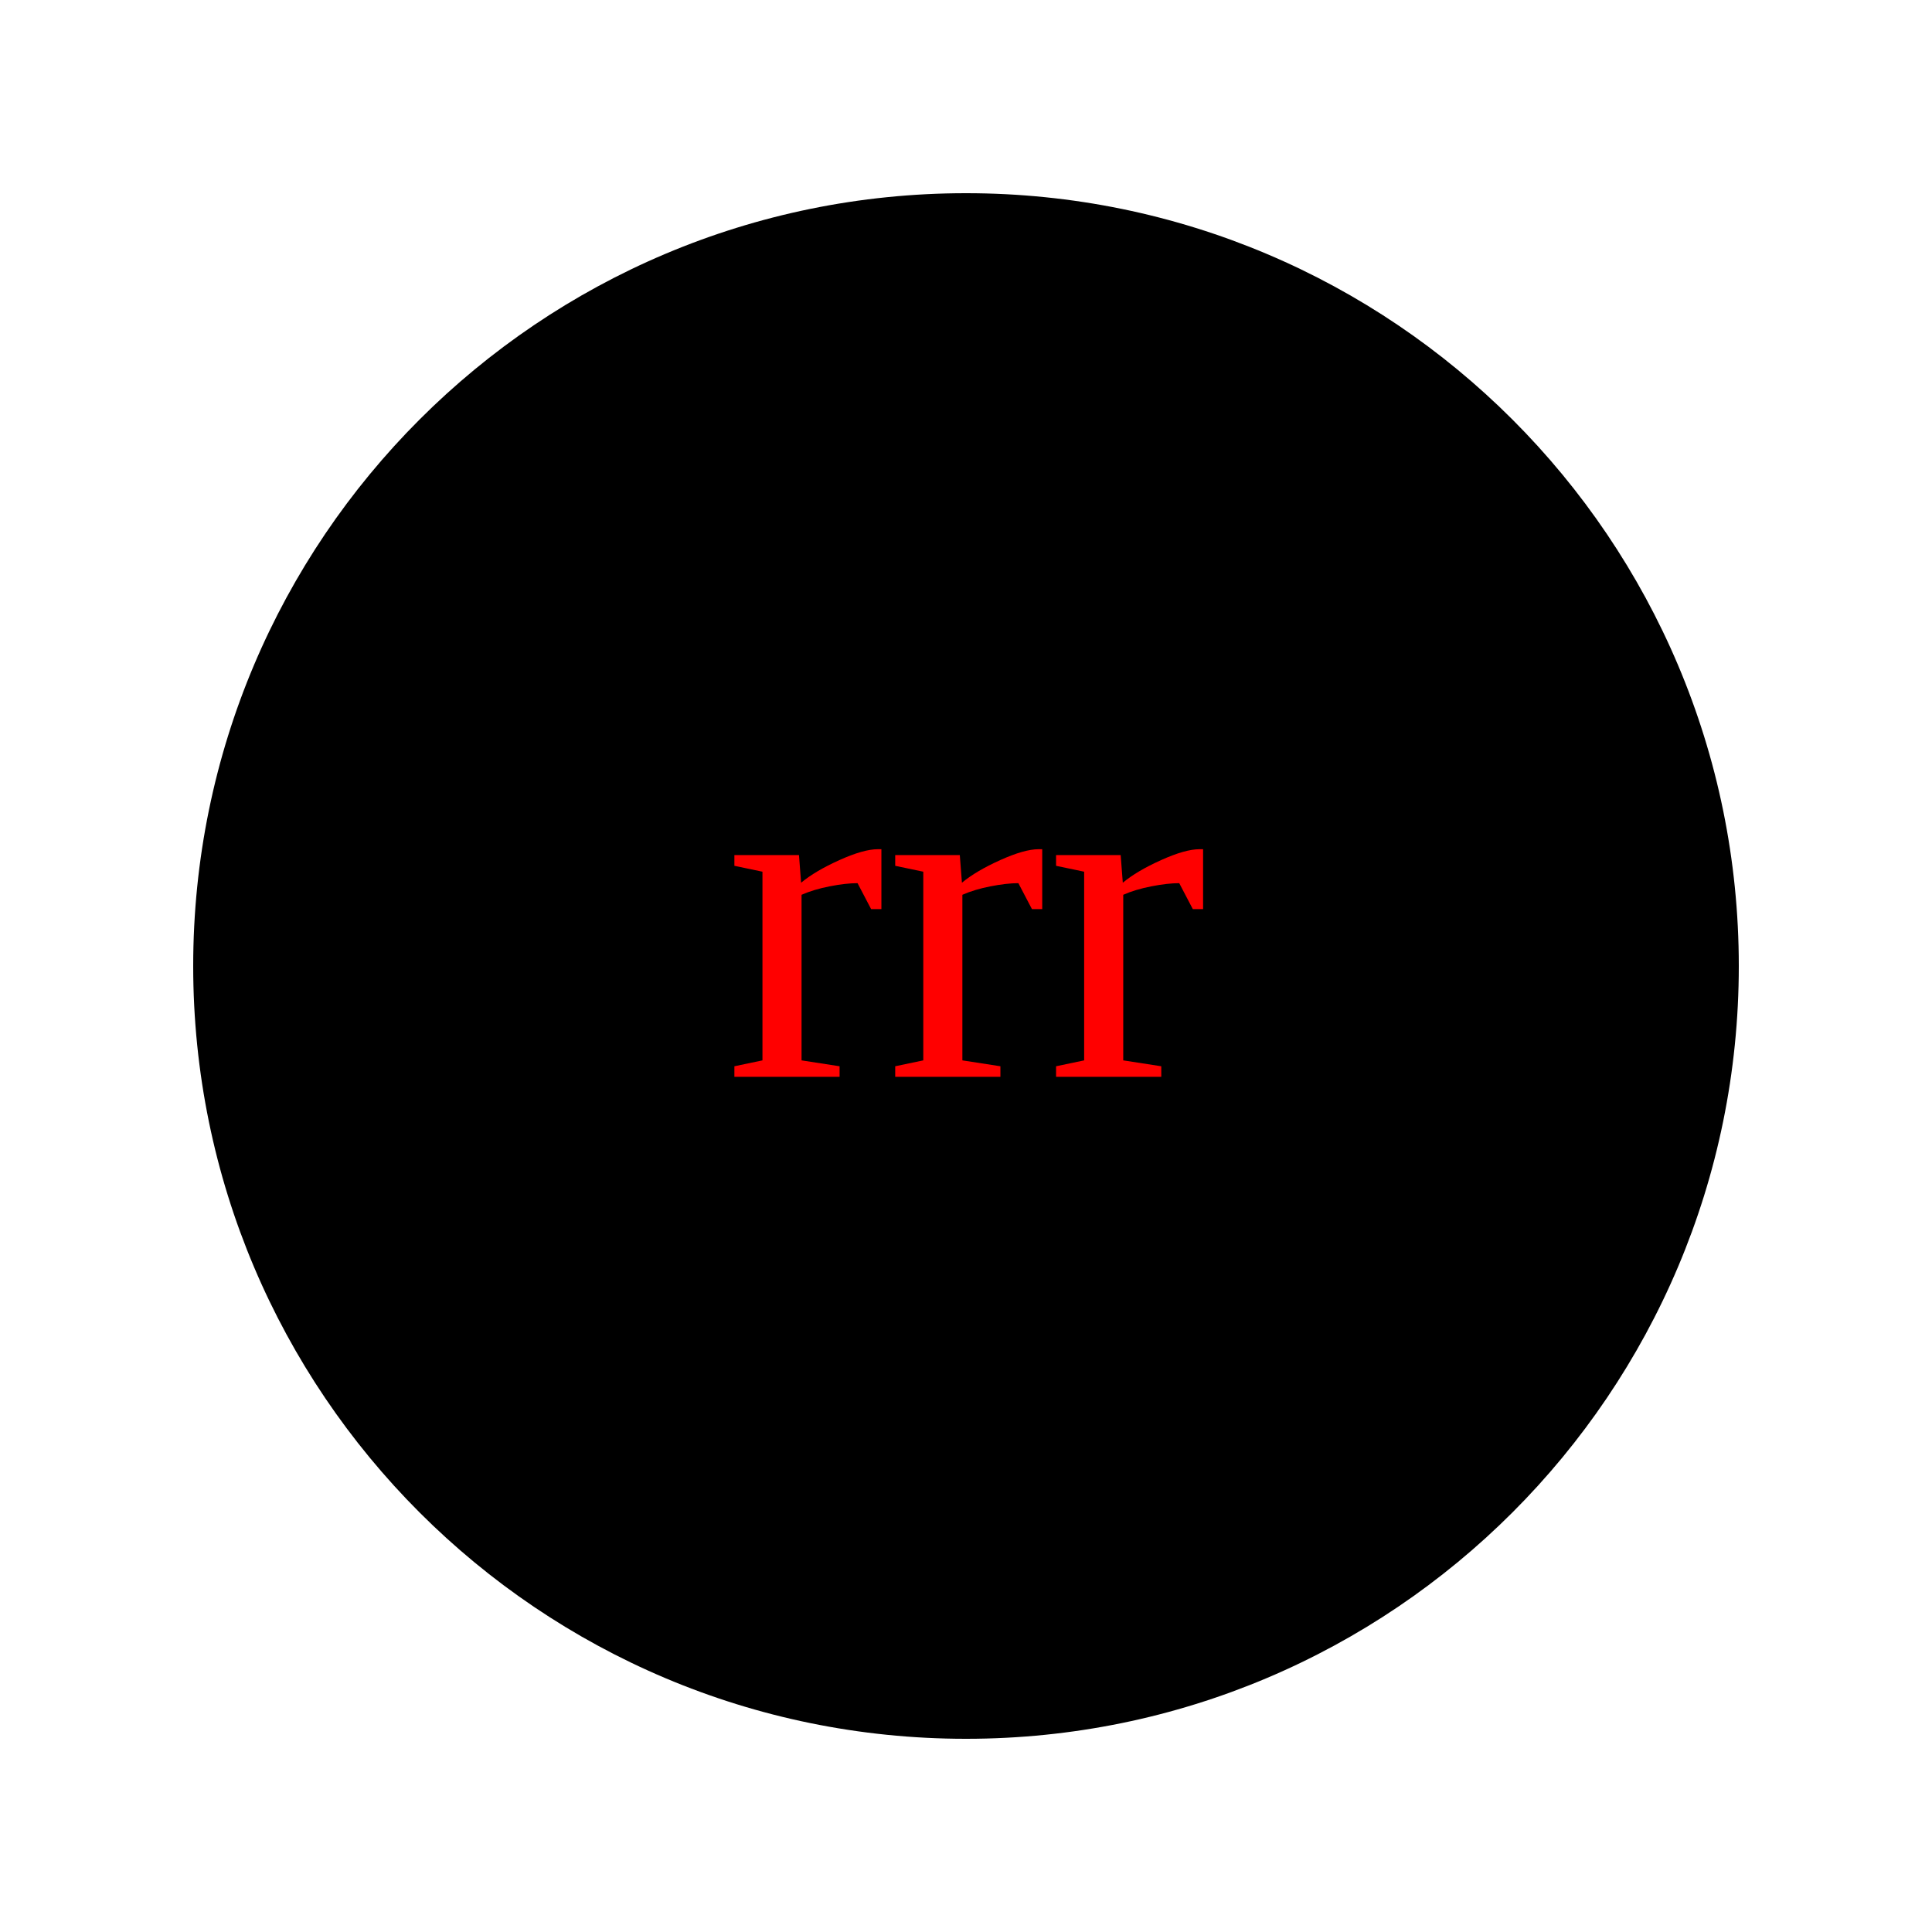
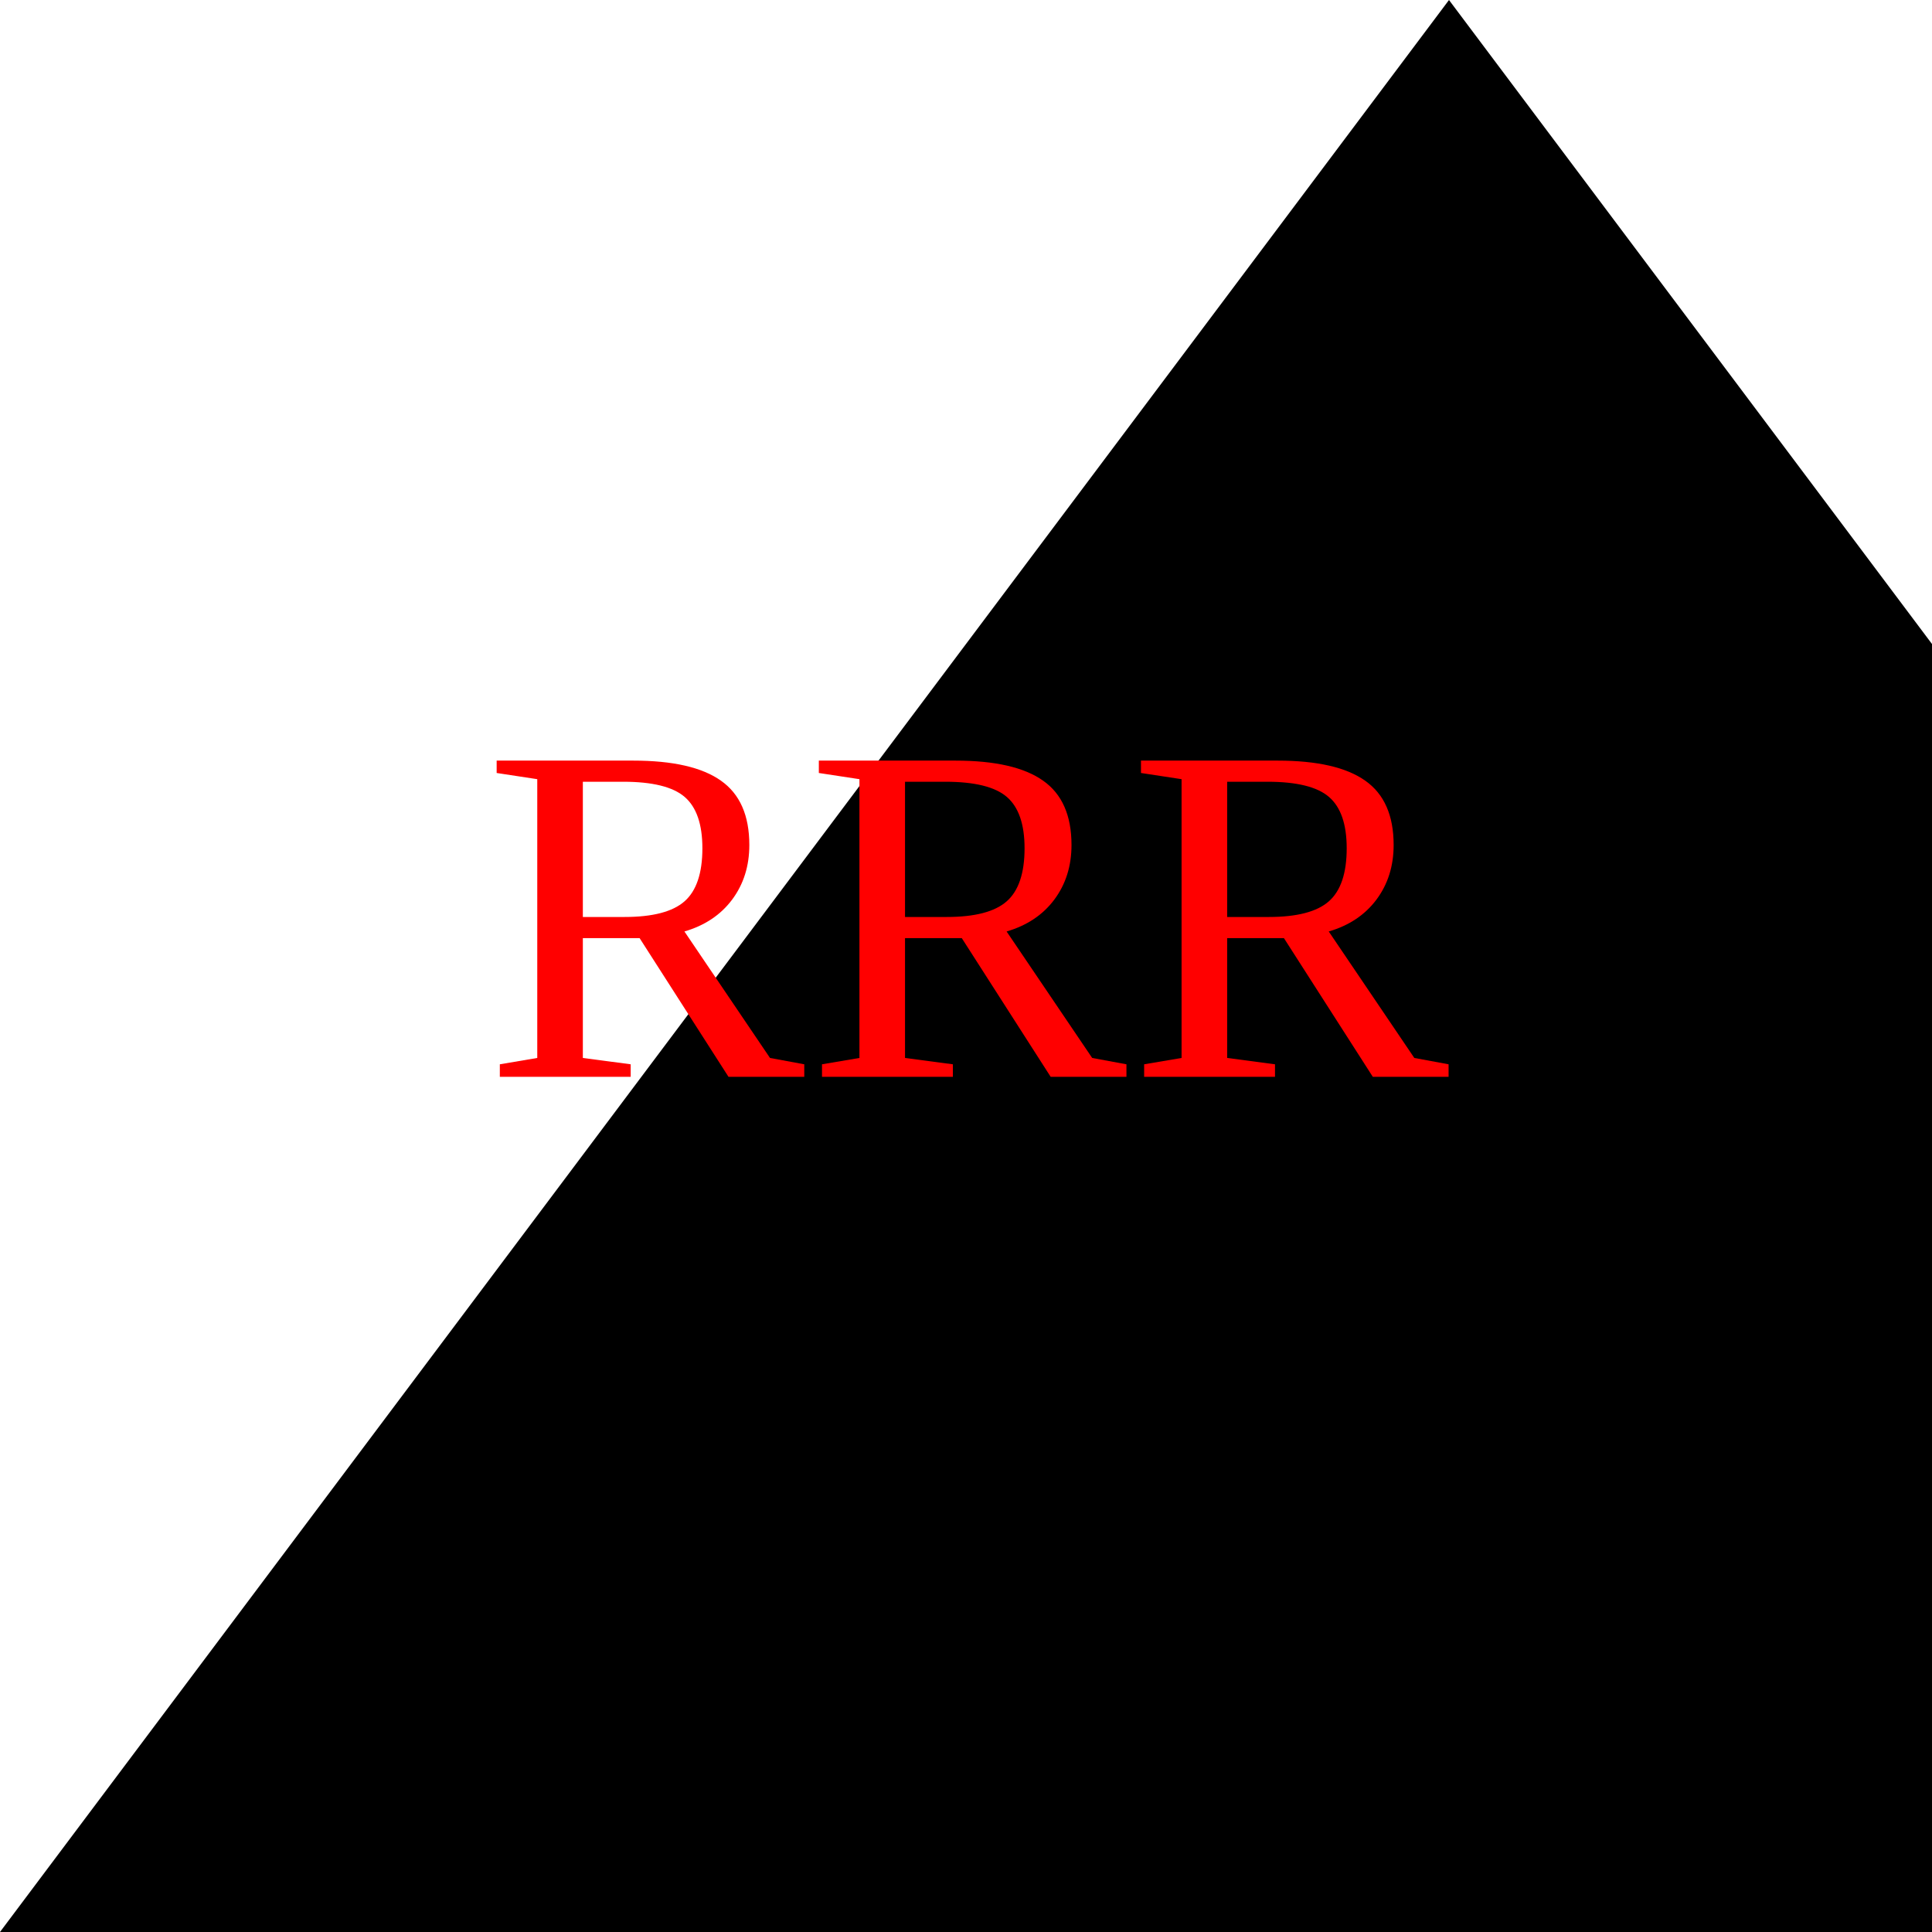
<svg xmlns="http://www.w3.org/2000/svg" width="200" height="200">
-   <circle cx="100" cy="100" r="80" fill="black" />
-   <text x="50%" y="50%" text-anchor="middle" dominant-baseline="middle" fill="red" font-size="50">rrr</text>
+   <polygon height="100%" width="100%" points="0,200 300,200 150,0" fill="black" />
+   <text x="50%" y="50%" text-anchor="middle" dominant-baseline="middle" fill="red" font-size="50">RRR</text>
</svg>
